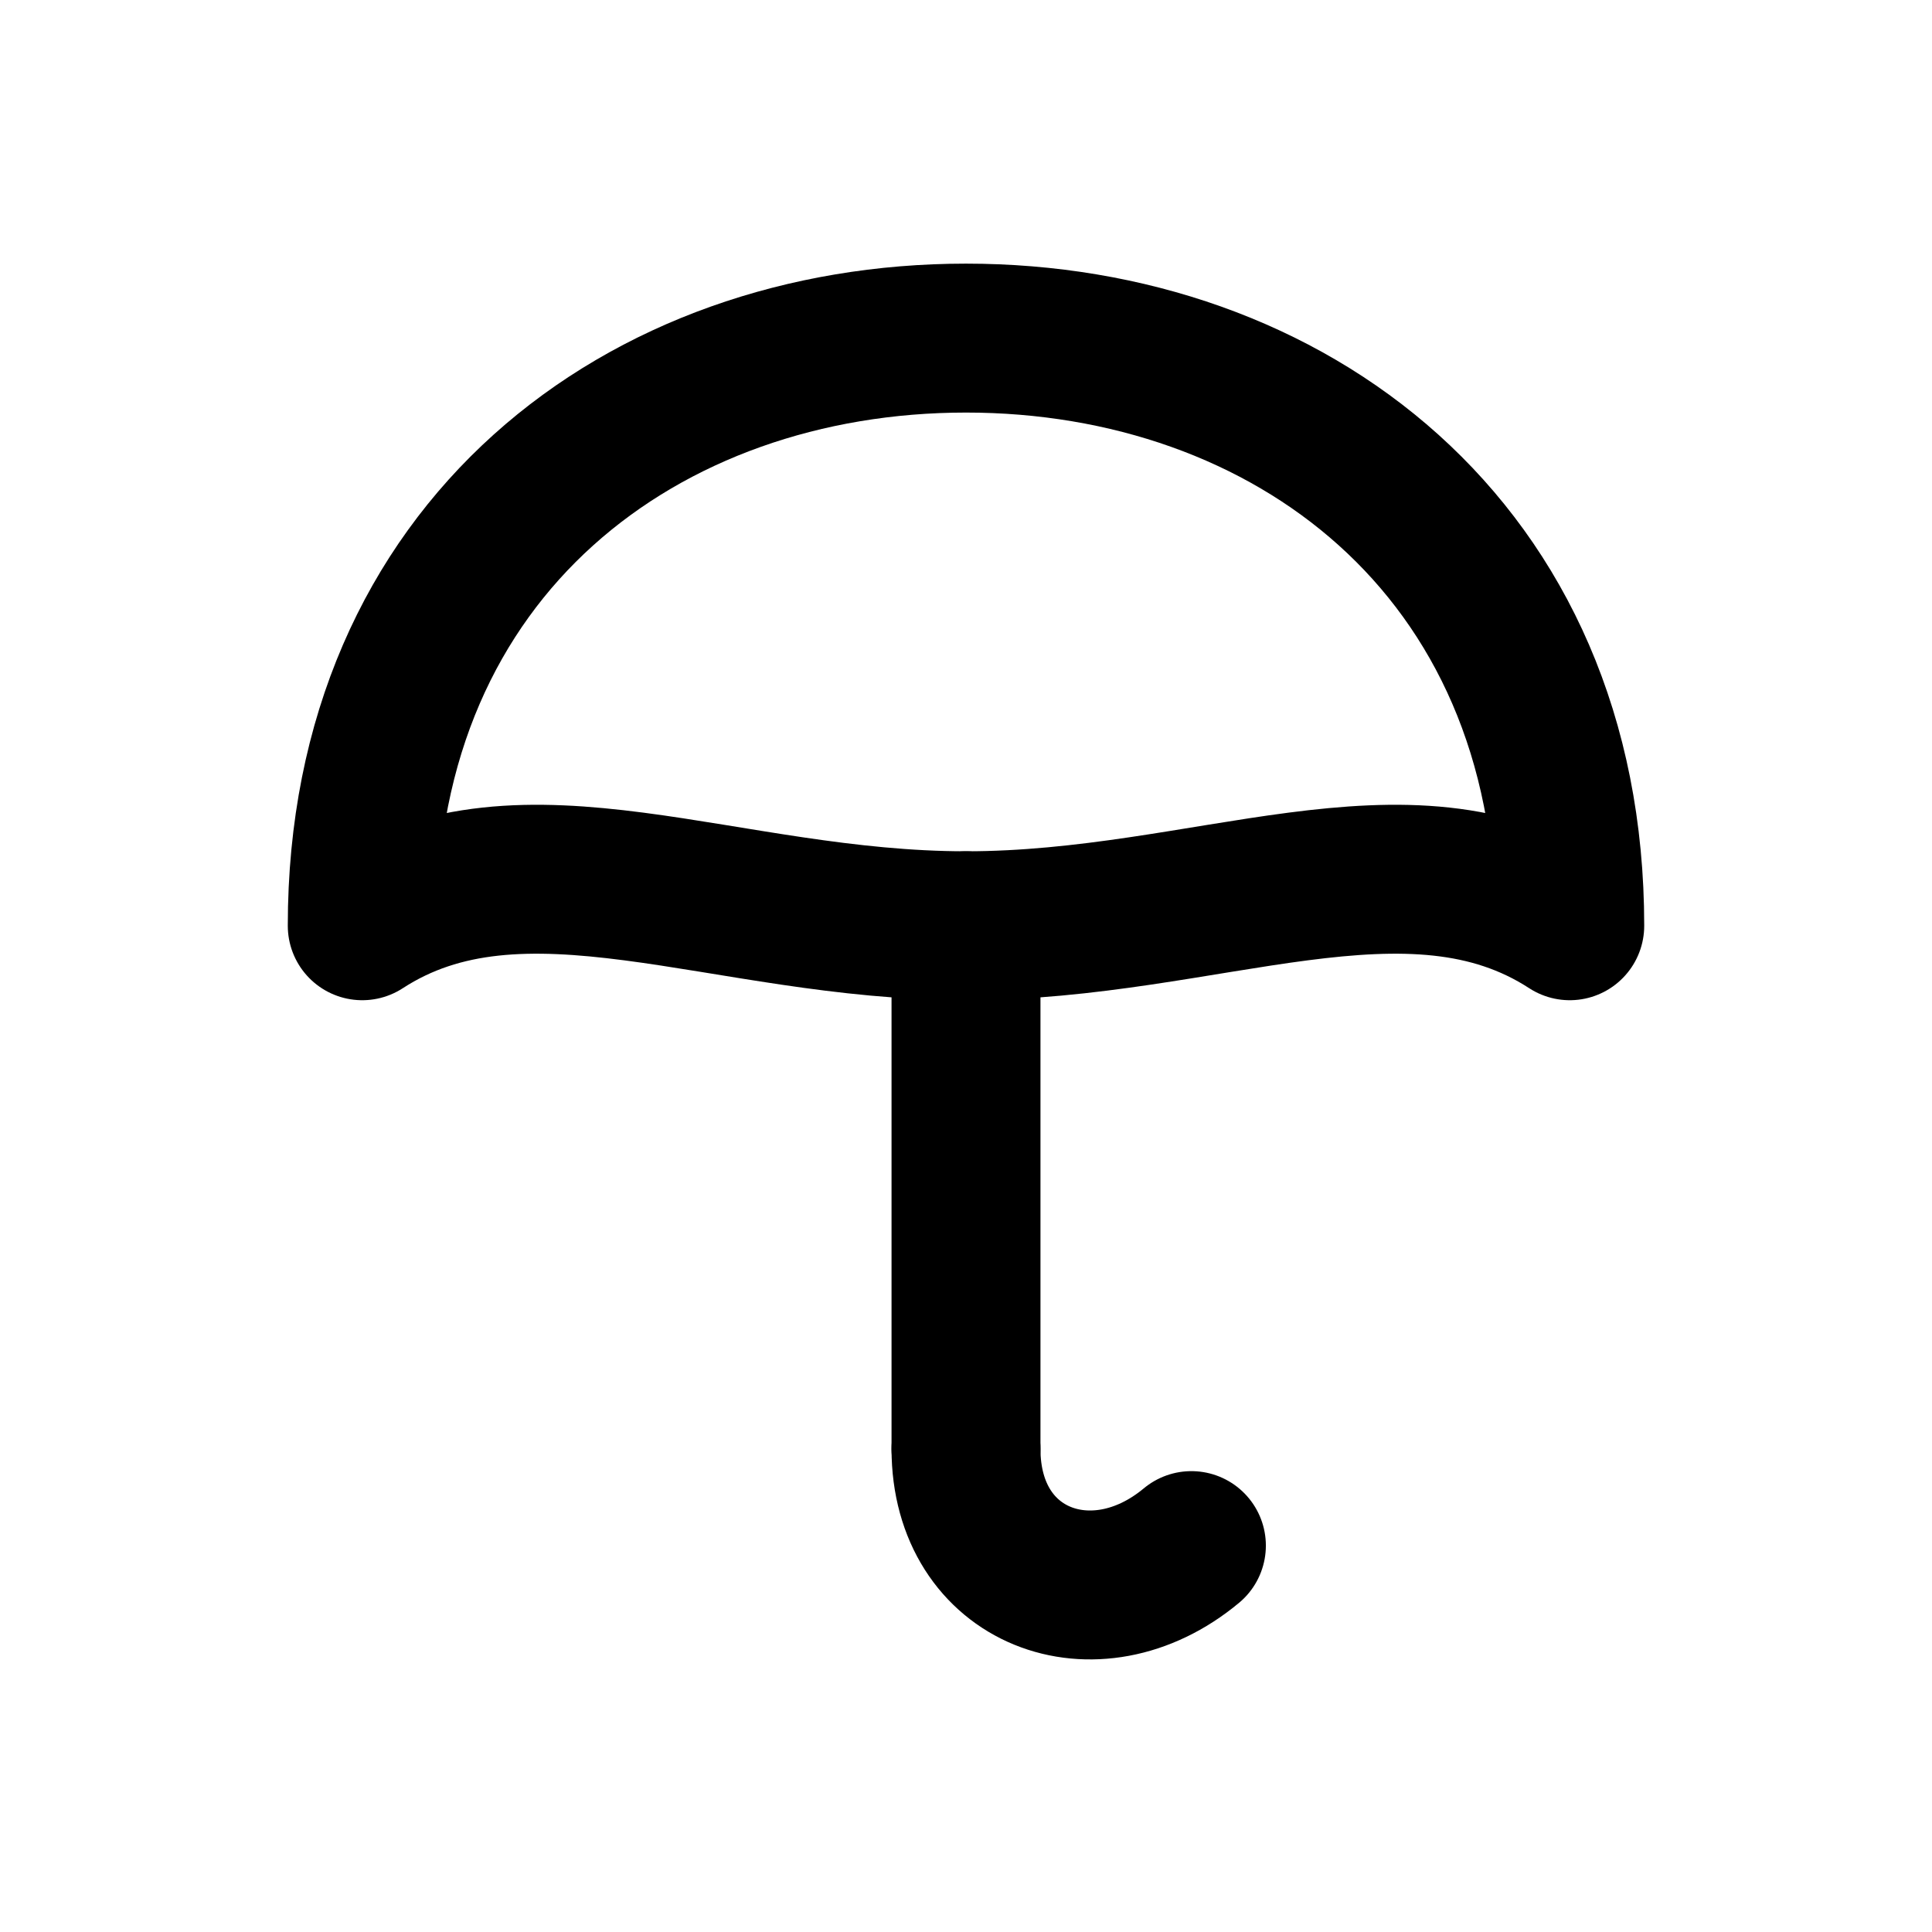
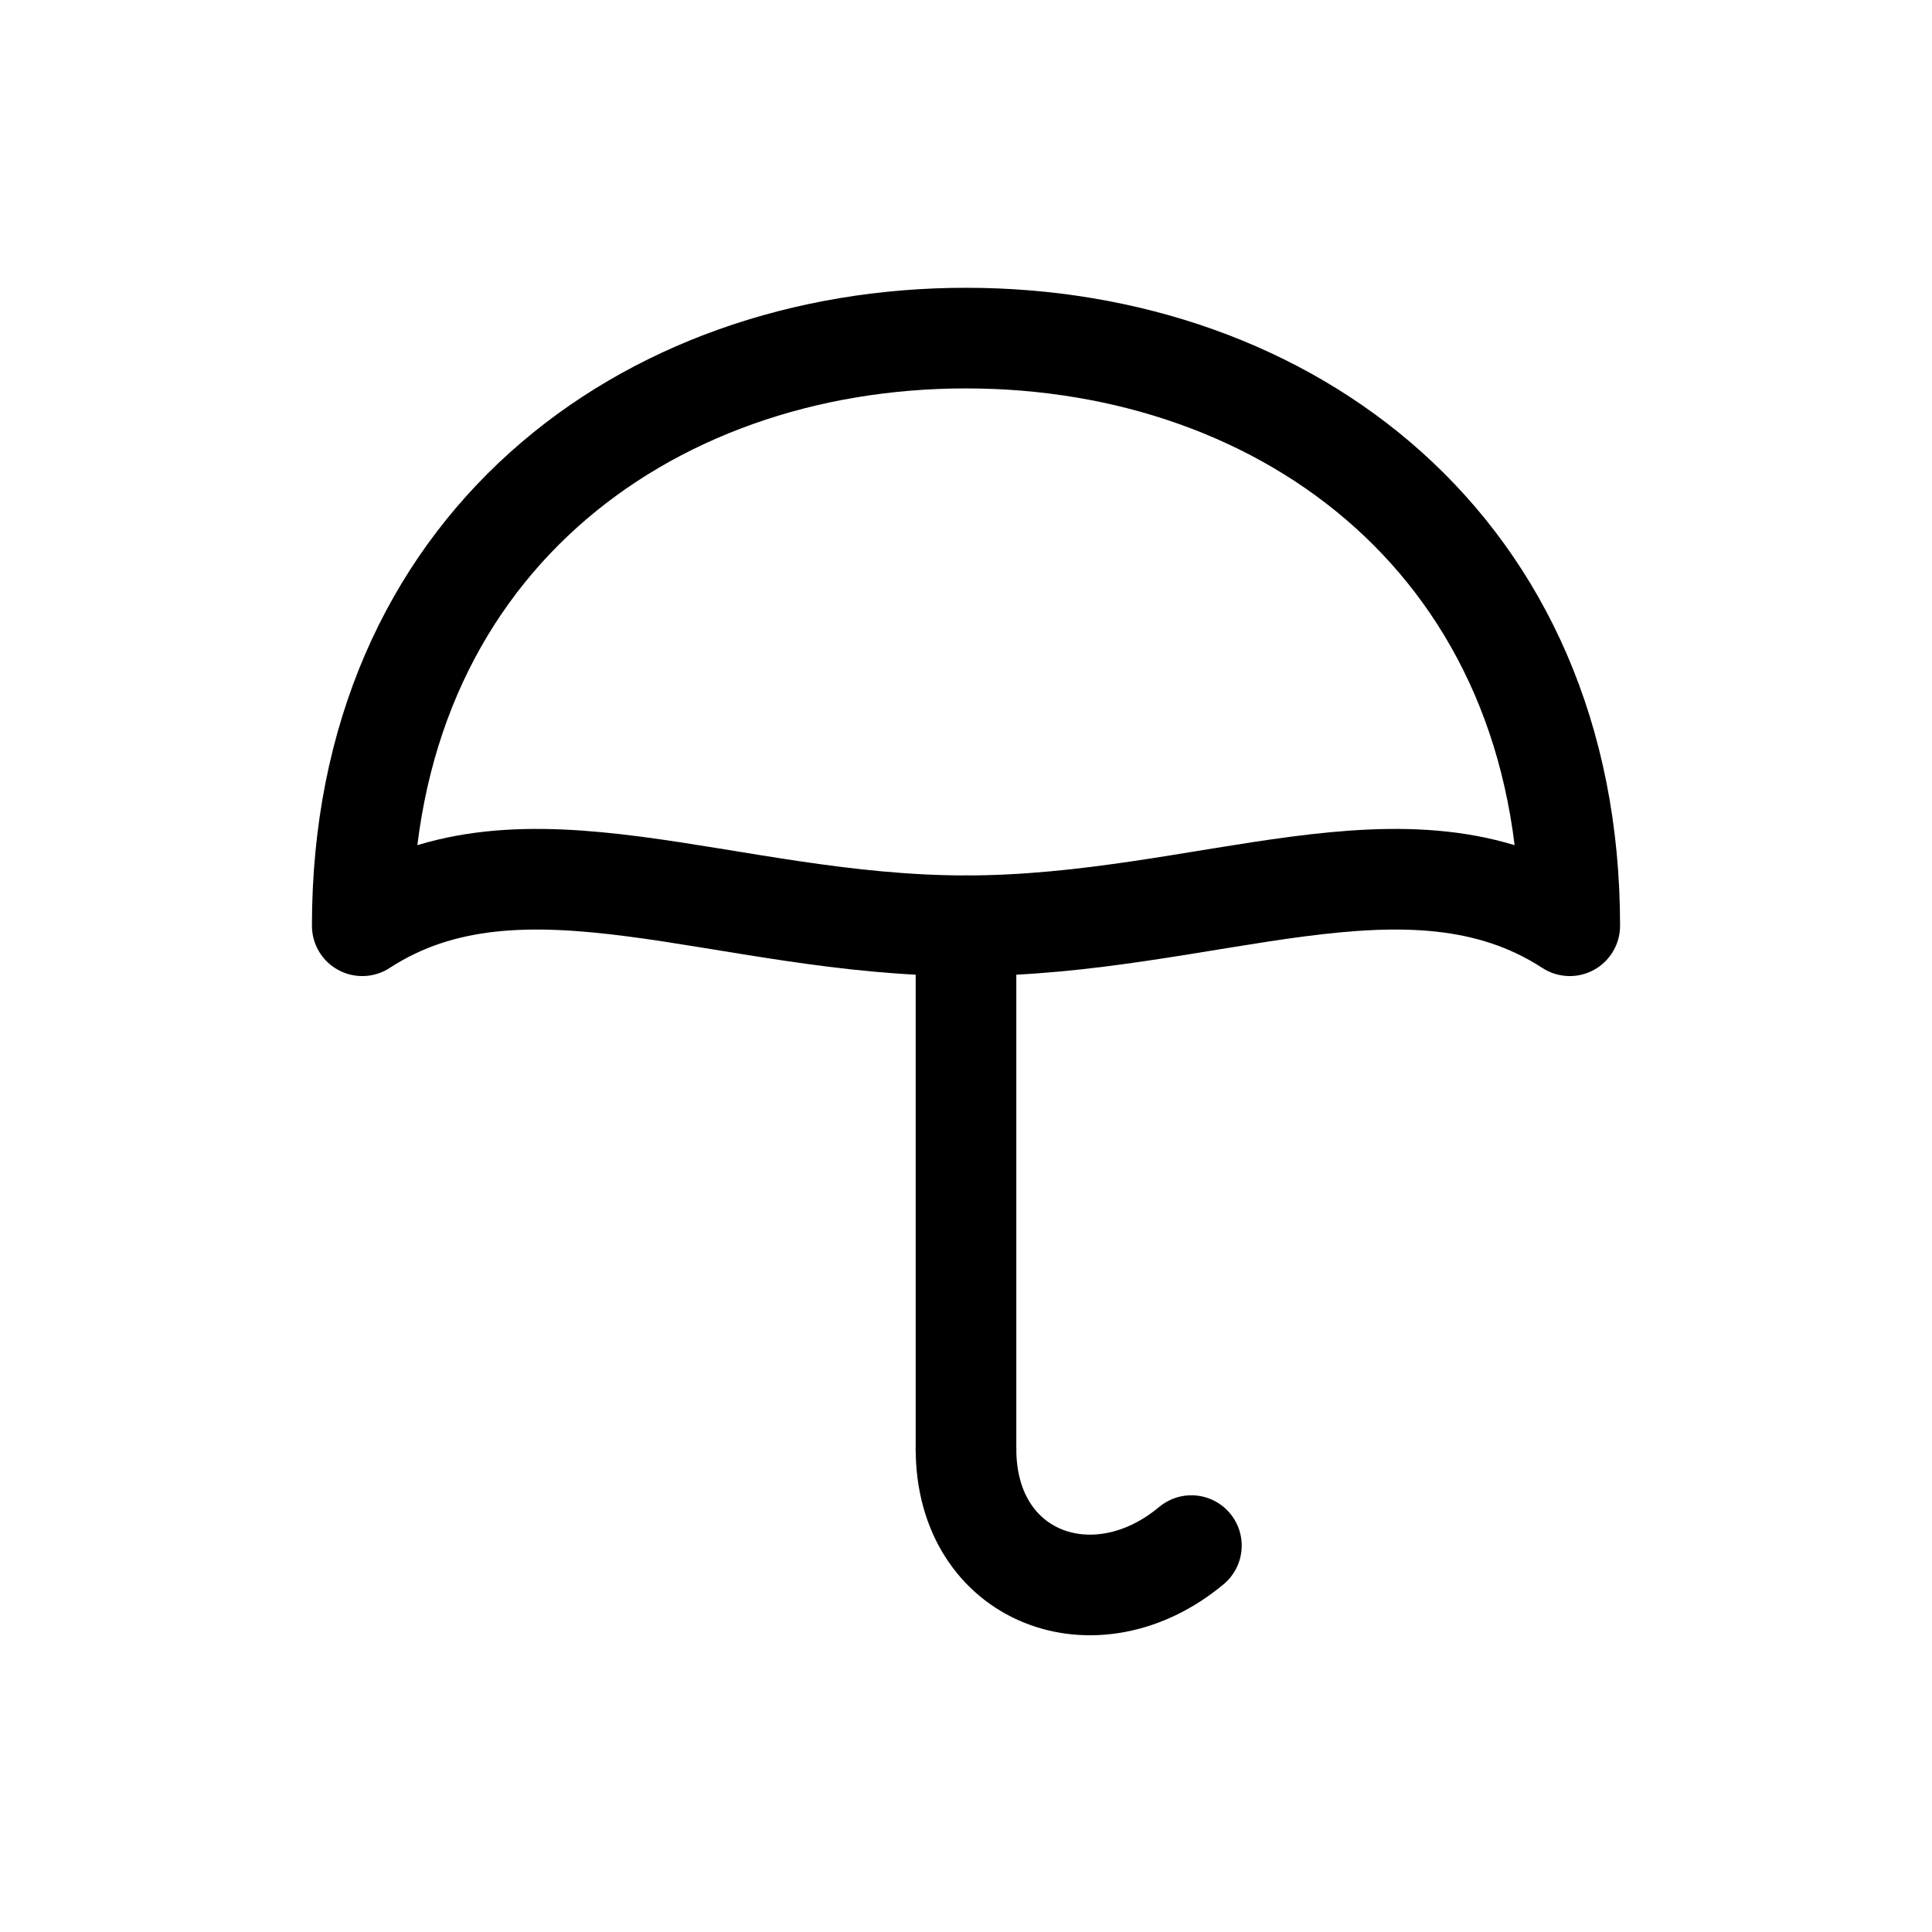
<svg xmlns="http://www.w3.org/2000/svg" viewBox="0 0 24 24" width="24" height="24" fill="none" aria-hidden="true">
-   <path d="M4.5 11.5 C4.5 6.8 8.0 4.2 12.0 4.2 C16.0 4.2 19.5 6.8 19.5 11.5 C17.5 10.2 15.0 11.5 12.0 11.5 C9.0 11.5 6.5 10.2 4.5 11.5 Z" stroke="currentColor" stroke-width="1.85" stroke-linecap="round" stroke-linejoin="round" fill="none" />
-   <line x1="12.0" y1="11.5" x2="12.0" y2="18.0" stroke="currentColor" stroke-width="1.85" stroke-linecap="round" />
-   <path d="M12.0 18.0 C12.0 19.6 13.6 20.2 14.8 19.2" stroke="currentColor" stroke-width="1.85" stroke-linecap="round" fill="none" />
+   <path d="M4.5 11.5 C4.5 6.8 8.0 4.2 12.0 4.2 C16.0 4.2 19.5 6.8 19.5 11.5 C17.5 10.2 15.0 11.5 12.0 11.5 C9.0 11.5 6.5 10.2 4.5 11.5 Z" stroke="currentColor" stroke-width="1.25" stroke-linecap="round" stroke-linejoin="round" fill="none" />
+   <line x1="12.0" y1="11.5" x2="12.0" y2="18.0" stroke="currentColor" stroke-width="1.25" stroke-linecap="round" />
+   <path d="M12.0 18.0 C12.0 19.6 13.6 20.2 14.8 19.2" stroke="currentColor" stroke-width="1.25" stroke-linecap="round" fill="none" />
</svg>
